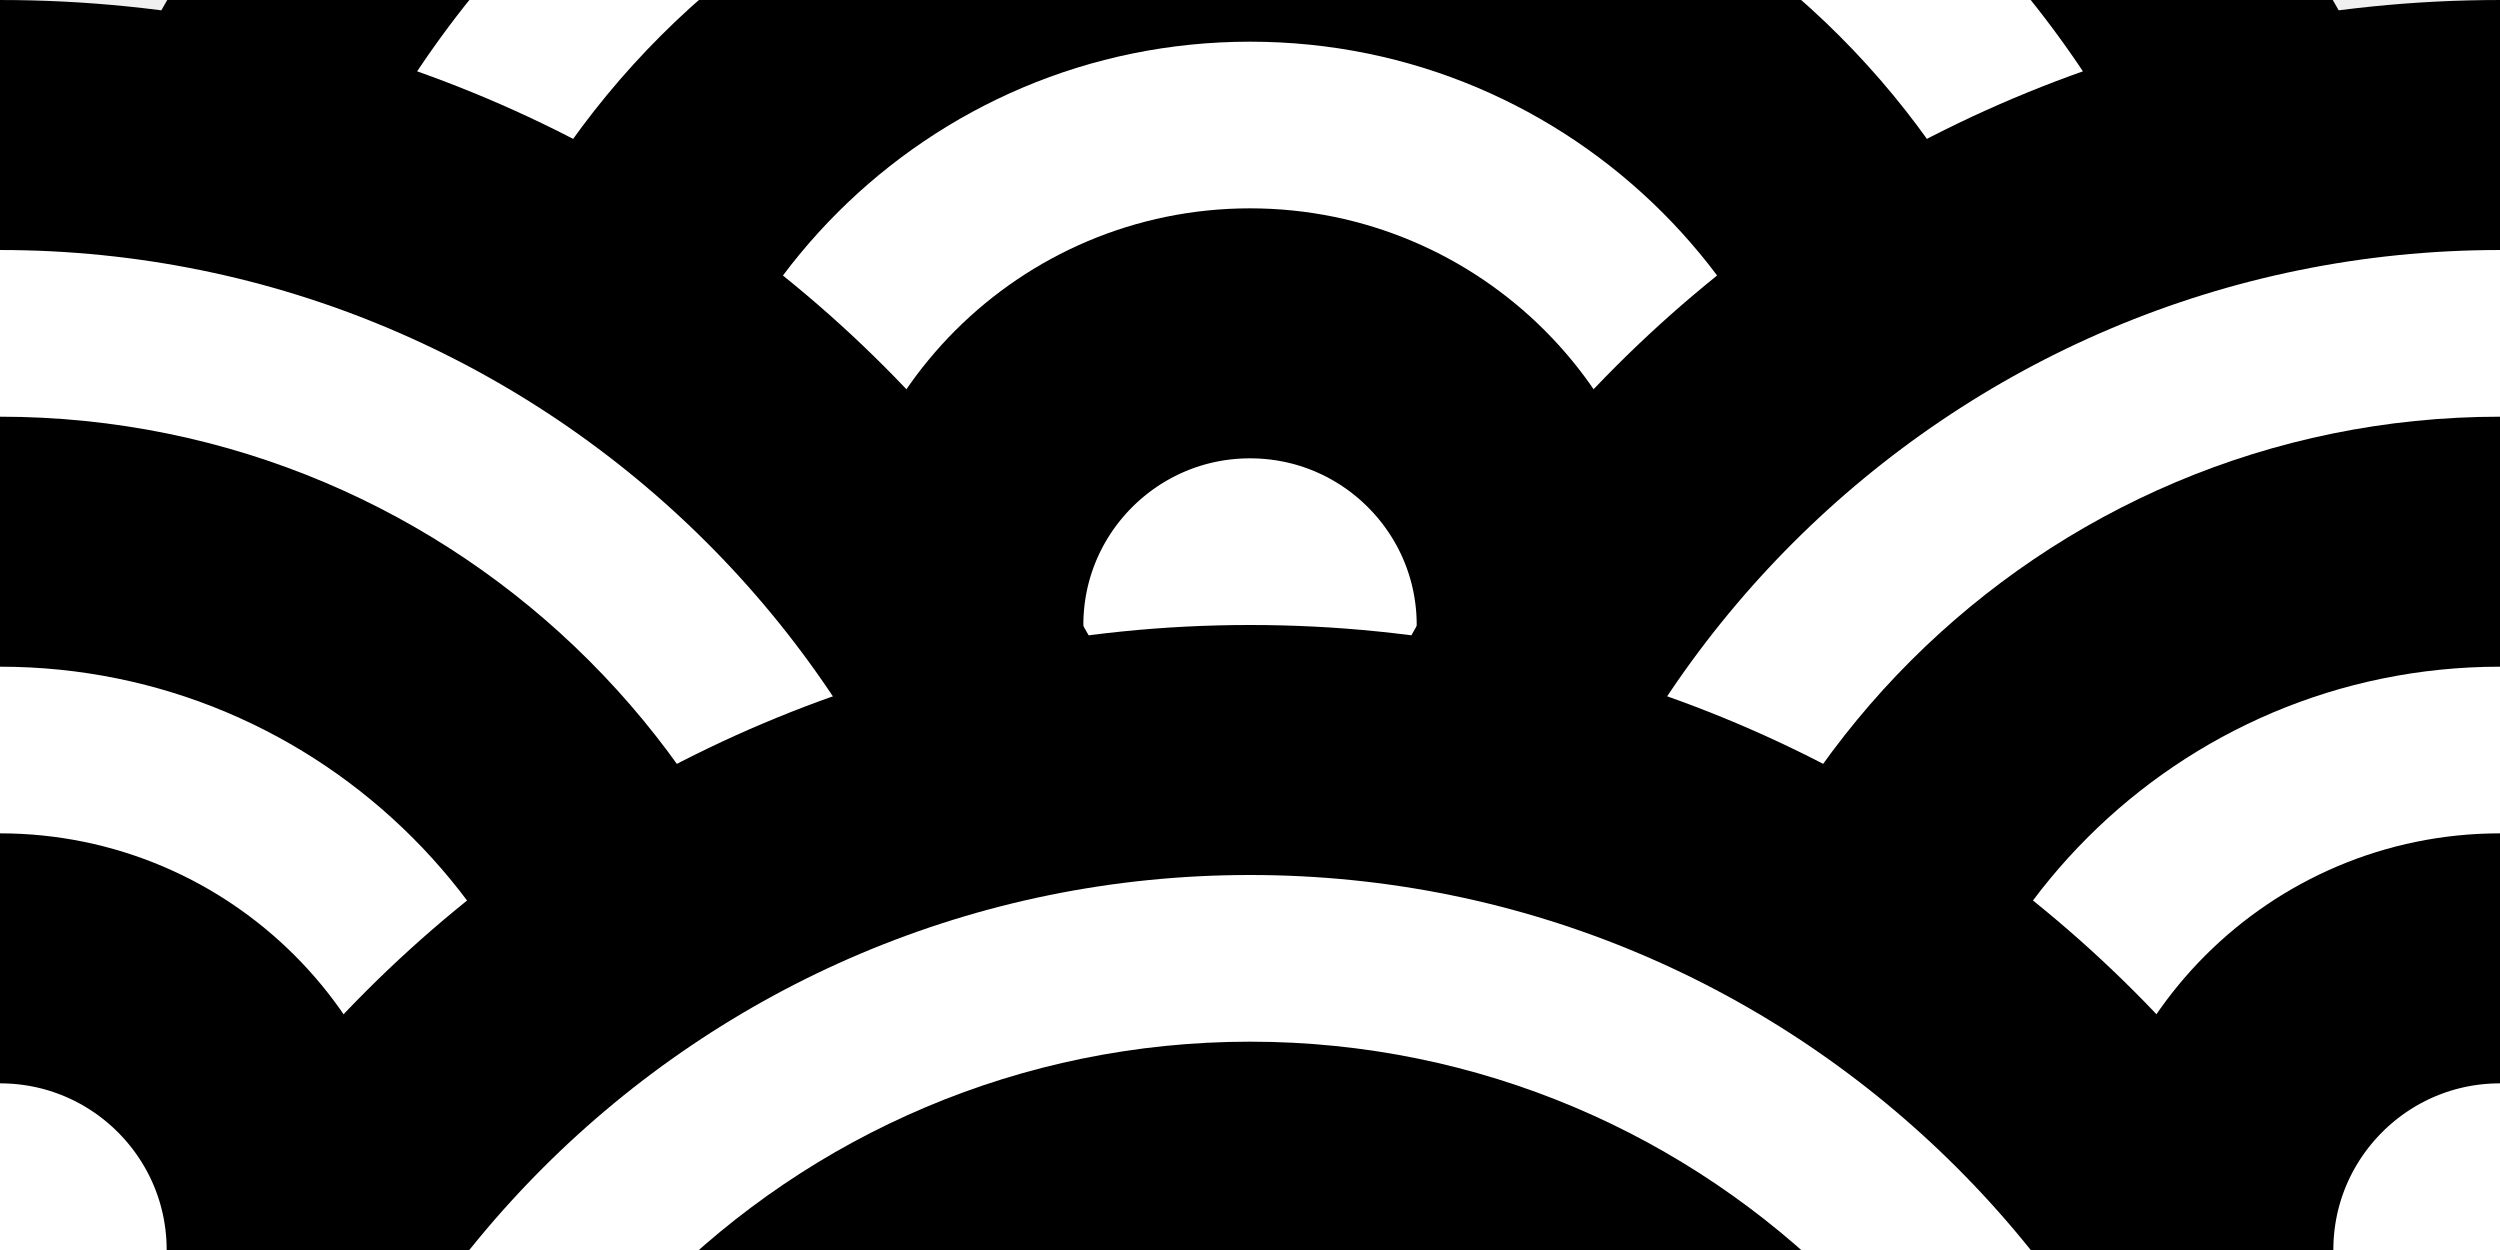
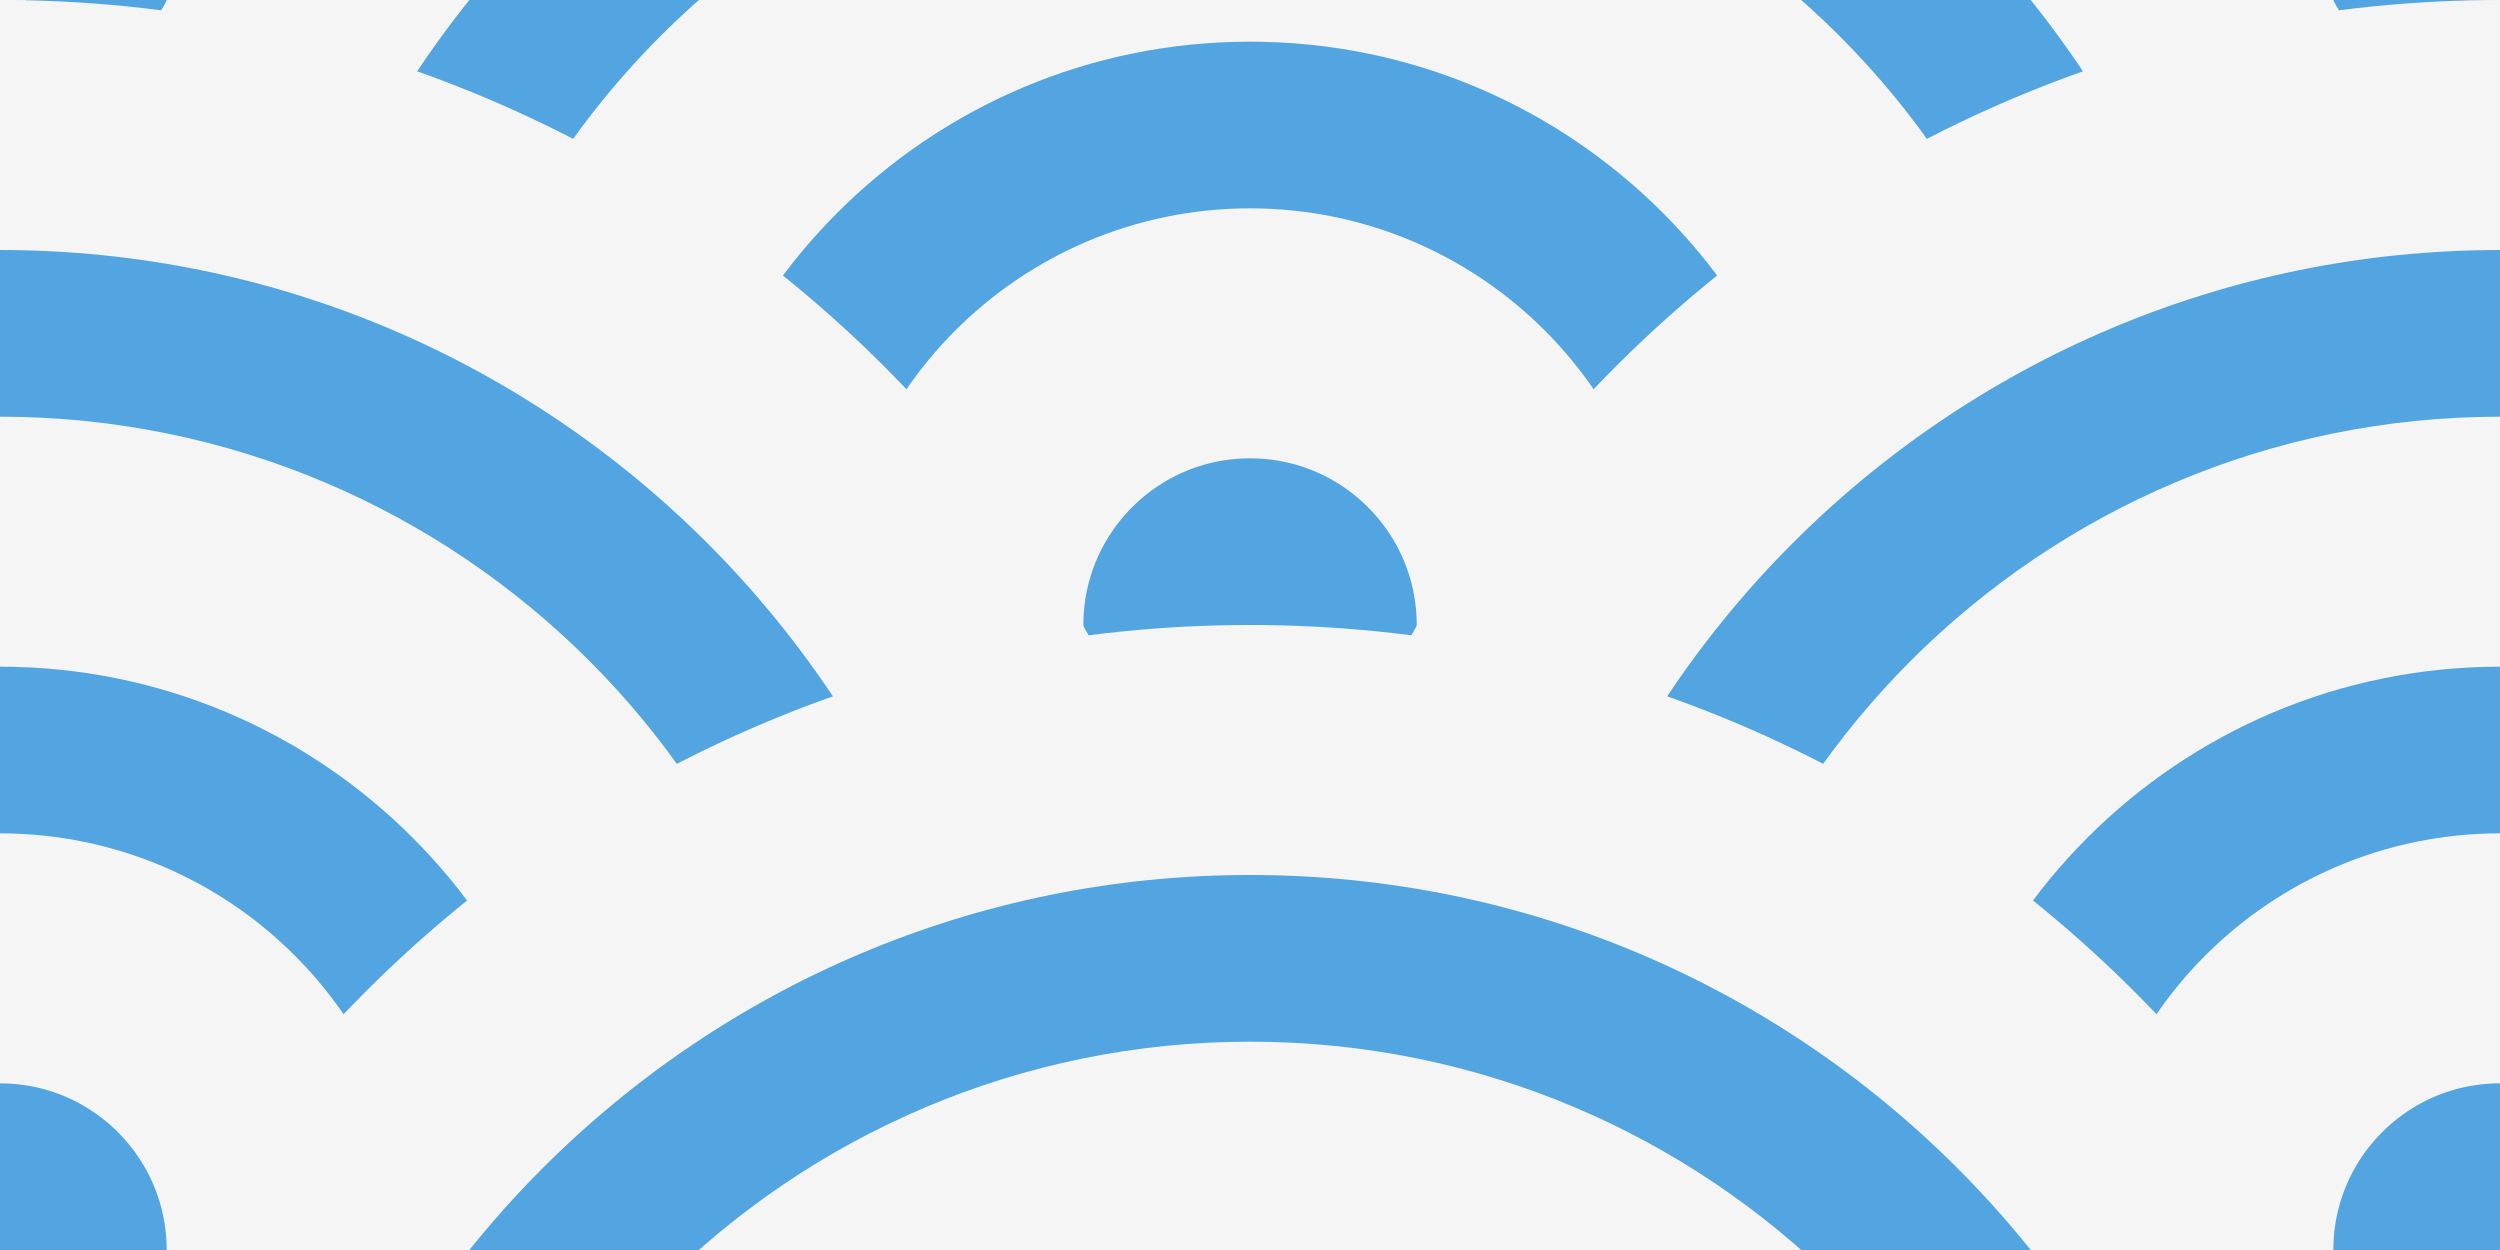
<svg xmlns="http://www.w3.org/2000/svg" width="26.458mm" height="13.229mm" viewBox="0 0 26.458 13.229" version="1.1" id="svg1025">
  <defs id="defs1019">
    <clipPath clipPathUnits="userSpaceOnUse" id="clipPath1662">
      <rect style="fill:#52a5e0;stroke-width:10;stroke-linecap:square" id="rect1664" width="100" height="50" x="319.334" y="341.924" />
    </clipPath>
+     <clipPath clipPathUnits="userSpaceOnUse" id="clipPath1609">
+       <rect style="fill:#000000;stroke-width:10;stroke-linecap:square" id="rect1611" width="100" height="50" x="603.665" y="421.436" />
+     </clipPath>
+     <clipPath clipPathUnits="userSpaceOnUse" id="clipPath2325-7">
+       <rect style="fill:#ffffff;fill-opacity:1;stroke:none;stroke-width:10;stroke-linecap:square;stroke-opacity:1" id="rect2327-85" width="101" height="51" x="319.334" y="341.924" />
+     </clipPath>
+     <clipPath clipPathUnits="userSpaceOnUse" id="clipPath2325-3-4">
+       <rect style="fill:#ffffff;fill-opacity:1;stroke:none;stroke-width:10;stroke-linecap:square;stroke-opacity:1" id="rect2327-8-4" width="101" height="51" x="319.334" y="341.924" />
+     </clipPath>
+     <clipPath clipPathUnits="userSpaceOnUse" id="clipPath2325-4-09">
+       <rect style="fill:#ffffff;fill-opacity:1;stroke:none;stroke-width:10;stroke-linecap:square;stroke-opacity:1" id="rect2327-1-3" width="101" height="51" x="319.334" y="341.924" />
+     </clipPath>
+     <clipPath clipPathUnits="userSpaceOnUse" id="clipPath2325-40-4">
+       <rect style="fill:#ffffff;fill-opacity:1;stroke:none;stroke-width:10;stroke-linecap:square;stroke-opacity:1" id="rect2327-0-06" width="101" height="51" x="319.334" y="341.924" />
+     </clipPath>
+     <clipPath clipPathUnits="userSpaceOnUse" id="clipPath2325-3-8-0">
+       <rect style="fill:#ffffff;fill-opacity:1;stroke:none;stroke-width:10;stroke-linecap:square;stroke-opacity:1" id="rect2327-8-9-1" width="101" height="51" x="319.334" y="341.924" />
+     </clipPath>
+     <clipPath clipPathUnits="userSpaceOnUse" id="clipPath2325-4-0-9">
+       <rect style="fill:#ffffff;fill-opacity:1;stroke:none;stroke-width:10;stroke-linecap:square;stroke-opacity:1" id="rect2327-1-0-5" width="101" height="51" x="319.334" y="341.924" />
+     </clipPath>
+     <clipPath clipPathUnits="userSpaceOnUse" id="clipPath2325-40-2-2">
+       <rect style="fill:#ffffff;fill-opacity:1;stroke:none;stroke-width:10;stroke-linecap:square;stroke-opacity:1" id="rect2327-0-0-0" width="101" height="51" x="319.334" y="341.924" />
+     </clipPath>
+     <clipPath clipPathUnits="userSpaceOnUse" id="clipPath2325-3-8-3-9">
+       <rect style="fill:#ffffff;fill-opacity:1;stroke:none;stroke-width:10;stroke-linecap:square;stroke-opacity:1" id="rect2327-8-9-3-1" width="101" height="51" x="319.334" y="341.924" />
+     </clipPath>
+     <clipPath clipPathUnits="userSpaceOnUse" id="clipPath2325-4-0-0-0">
+       <rect style="fill:#ffffff;fill-opacity:1;stroke:none;stroke-width:10;stroke-linecap:square;stroke-opacity:1" id="rect2327-1-0-8-1" width="101" height="51" x="319.334" y="341.924" />
+     </clipPath>
  </defs>
-   <g id="layer1" transform="translate(-55.5625,-29.67113)">
-     <g id="g1124-6-4-2" transform="matrix(0.2645833,0,0,0.2645833,-28.92803,-60.79613)" clip-path="url(#clipPath1662)">
-       <ellipse style="fill:#ffffff;fill-opacity:1;stroke:#000000;stroke-width:10;stroke-linecap:square;stroke-opacity:1" id="path941-7-2-0-4-7" cx="369.335" cy="366.924" rx="45" ry="45" />
-       <ellipse style="fill:none;stroke:#000000;stroke-width:10;stroke-linecap:square;stroke-opacity:1" id="path941-3-6-4-2-6-99" cx="369.335" cy="366.924" rx="28.333" ry="28.333" />
-       <ellipse style="fill:none;stroke:#000000;stroke-width:10;stroke-linecap:square;stroke-opacity:1" id="path941-8-4-5-7-2-1" cx="369.335" cy="366.924" rx="11.667" ry="11.667" />
-       <ellipse style="fill:#ffffff;fill-opacity:1;stroke:#000000;stroke-width:10;stroke-linecap:square;stroke-opacity:1" id="path941-7-1-0-5" cx="319.334" cy="391.924" rx="45" ry="45" />
-       <ellipse style="fill:none;stroke:#000000;stroke-width:10;stroke-linecap:square;stroke-opacity:1" id="path941-3-6-0-7-1" cx="319.334" cy="391.924" rx="28.333" ry="28.333" />
-       <ellipse style="fill:none;stroke:#000000;stroke-width:10;stroke-linecap:square;stroke-opacity:1" id="path941-8-4-9-2-4" cx="319.334" cy="391.924" rx="11.667" ry="11.667" />
-       <ellipse style="fill:#ffffff;fill-opacity:1;stroke:#000000;stroke-width:10;stroke-linecap:square;stroke-opacity:1" id="path941-7-9-6-3-8" cx="419.334" cy="391.924" rx="45" ry="45" />
-       <ellipse style="fill:none;stroke:#000000;stroke-width:10;stroke-linecap:square;stroke-opacity:1" id="path941-3-6-2-0-1-3" cx="419.334" cy="391.924" rx="28.333" ry="28.333" />
-       <ellipse style="fill:none;stroke:#000000;stroke-width:10;stroke-linecap:square;stroke-opacity:1" id="path941-8-4-2-6-9-3" cx="419.334" cy="391.924" rx="11.667" ry="11.667" />
-       <ellipse style="fill:#ffffff;fill-opacity:1;stroke:#000000;stroke-width:10;stroke-linecap:square;stroke-opacity:1" id="path941-7-5-4-4-7" cx="369.335" cy="416.923" rx="45" ry="45" />
-       <ellipse style="fill:none;stroke:#000000;stroke-width:10;stroke-linecap:square;stroke-opacity:1" id="path941-3-6-6-7-0-5" cx="369.335" cy="416.923" rx="28.333" ry="28.333" />
-       <ellipse style="fill:none;stroke:#000000;stroke-width:10;stroke-linecap:square;stroke-opacity:1" id="path941-8-4-3-6-1-7" cx="369.335" cy="416.923" rx="11.667" ry="11.667" />
+   <g id="layer1" transform="translate(-37.67416,-44.82338)">
+     <g id="g3056-8" transform="matrix(0.2645833,0,0,0.2645833,-122.0454,-66.68156)" clip-path="url(#clipPath1609)" style="fill:#52a5e0;fill-opacity:1;stroke:#f5f5f5;stroke-opacity:1">
+       <g id="g2784-2" style="fill:#52a5e0;fill-opacity:1;stroke:#f5f5f5;stroke-opacity:1">
+         <g id="g1124-6-4-4-44" transform="translate(184.3303,29.51209)" clip-path="url(#clipPath2325-7)" style="fill:#52a5e0;fill-opacity:1;stroke:#f5f5f5;stroke-opacity:1">
+           <ellipse style="fill:#52a5e0;fill-opacity:1;stroke:#f5f5f5;stroke-width:10;stroke-linecap:square;stroke-opacity:1" id="path941-7-2-0-4-9-24" cx="369.335" cy="366.924" rx="45" ry="45" />
+           <ellipse style="fill:#52a5e0;fill-opacity:1;stroke:#f5f5f5;stroke-width:10;stroke-linecap:square;stroke-opacity:1" id="path941-3-6-4-2-6-9-84" cx="369.335" cy="366.924" rx="28.333" ry="28.333" />
+           <ellipse style="fill:#52a5e0;fill-opacity:1;stroke:#f5f5f5;stroke-width:10;stroke-linecap:square;stroke-opacity:1" id="path941-8-4-5-7-2-8-7" cx="369.335" cy="366.924" rx="11.667" ry="11.667" />
+           <ellipse style="fill:#52a5e0;fill-opacity:1;stroke:#f5f5f5;stroke-width:10;stroke-linecap:square;stroke-opacity:1" id="path941-7-1-0-6-7" cx="319.334" cy="391.924" rx="45" ry="45" />
+           <ellipse style="fill:#52a5e0;fill-opacity:1;stroke:#f5f5f5;stroke-width:10;stroke-linecap:square;stroke-opacity:1" id="path941-3-6-0-7-3-39" cx="319.334" cy="391.924" rx="28.333" ry="28.333" />
+           <ellipse style="fill:#52a5e0;fill-opacity:1;stroke:#f5f5f5;stroke-width:10;stroke-linecap:square;stroke-opacity:1" id="path941-8-4-9-2-2-12" cx="319.334" cy="391.924" rx="11.667" ry="11.667" />
+           <ellipse style="fill:#52a5e0;fill-opacity:1;stroke:#f5f5f5;stroke-width:10;stroke-linecap:square;stroke-opacity:1" id="path941-7-9-6-3-0-59" cx="419.334" cy="391.924" rx="45" ry="45" />
+           <ellipse style="fill:#52a5e0;fill-opacity:1;stroke:#f5f5f5;stroke-width:10;stroke-linecap:square;stroke-opacity:1" id="path941-3-6-2-0-1-2-83" cx="419.334" cy="391.924" rx="28.333" ry="28.333" />
+           <ellipse style="fill:#52a5e0;fill-opacity:1;stroke:#f5f5f5;stroke-width:10;stroke-linecap:square;stroke-opacity:1" id="path941-8-4-2-6-9-4-1" cx="419.334" cy="391.924" rx="11.667" ry="11.667" />
+           <ellipse style="fill:#52a5e0;fill-opacity:1;stroke:#f5f5f5;stroke-width:10;stroke-linecap:square;stroke-opacity:1" id="path941-7-5-4-4-8-2" cx="369.335" cy="416.923" rx="45" ry="45" />
+           <ellipse style="fill:#52a5e0;fill-opacity:1;stroke:#f5f5f5;stroke-width:10;stroke-linecap:square;stroke-opacity:1" id="path941-3-6-6-7-0-0-2" cx="369.335" cy="416.923" rx="28.333" ry="28.333" />
+           <ellipse style="fill:#52a5e0;fill-opacity:1;stroke:#f5f5f5;stroke-width:10;stroke-linecap:square;stroke-opacity:1" id="path941-8-4-3-6-1-4-8" cx="369.335" cy="416.923" rx="11.667" ry="11.667" />
+         </g>
+         <g id="g1124-6-4-4-4-2" transform="translate(284.3307,29.51209)" clip-path="url(#clipPath2325-3-4)" style="fill:#52a5e0;fill-opacity:1;stroke:#f5f5f5;stroke-opacity:1">
+           <ellipse style="fill:#52a5e0;fill-opacity:1;stroke:#f5f5f5;stroke-width:10;stroke-linecap:square;stroke-opacity:1" id="path941-7-2-0-4-9-4-8" cx="369.335" cy="366.924" rx="45" ry="45" />
+           <ellipse style="fill:#52a5e0;fill-opacity:1;stroke:#f5f5f5;stroke-width:10;stroke-linecap:square;stroke-opacity:1" id="path941-3-6-4-2-6-9-5-6" cx="369.335" cy="366.924" rx="28.333" ry="28.333" />
+           <ellipse style="fill:#52a5e0;fill-opacity:1;stroke:#f5f5f5;stroke-width:10;stroke-linecap:square;stroke-opacity:1" id="path941-8-4-5-7-2-8-8-2" cx="369.335" cy="366.924" rx="11.667" ry="11.667" />
+           <ellipse style="fill:#52a5e0;fill-opacity:1;stroke:#f5f5f5;stroke-width:10;stroke-linecap:square;stroke-opacity:1" id="path941-7-1-0-6-9-1" cx="319.334" cy="391.924" rx="45" ry="45" />
+           <ellipse style="fill:#52a5e0;fill-opacity:1;stroke:#f5f5f5;stroke-width:10;stroke-linecap:square;stroke-opacity:1" id="path941-3-6-0-7-3-8-0" cx="319.334" cy="391.924" rx="28.333" ry="28.333" />
+           <ellipse style="fill:#52a5e0;fill-opacity:1;stroke:#f5f5f5;stroke-width:10;stroke-linecap:square;stroke-opacity:1" id="path941-8-4-9-2-2-6-8" cx="319.334" cy="391.924" rx="11.667" ry="11.667" />
+           <ellipse style="fill:#52a5e0;fill-opacity:1;stroke:#f5f5f5;stroke-width:10;stroke-linecap:square;stroke-opacity:1" id="path941-7-9-6-3-0-5-46" cx="419.334" cy="391.924" rx="45" ry="45" />
+           <ellipse style="fill:#52a5e0;fill-opacity:1;stroke:#f5f5f5;stroke-width:10;stroke-linecap:square;stroke-opacity:1" id="path941-3-6-2-0-1-2-3-6" cx="419.334" cy="391.924" rx="28.333" ry="28.333" />
+           <ellipse style="fill:#52a5e0;fill-opacity:1;stroke:#f5f5f5;stroke-width:10;stroke-linecap:square;stroke-opacity:1" id="path941-8-4-2-6-9-4-6-4" cx="419.334" cy="391.924" rx="11.667" ry="11.667" />
+           <ellipse style="fill:#52a5e0;fill-opacity:1;stroke:#f5f5f5;stroke-width:10;stroke-linecap:square;stroke-opacity:1" id="path941-7-5-4-4-8-4-39" cx="369.335" cy="416.923" rx="45" ry="45" />
+           <ellipse style="fill:#52a5e0;fill-opacity:1;stroke:#f5f5f5;stroke-width:10;stroke-linecap:square;stroke-opacity:1" id="path941-3-6-6-7-0-0-6-1" cx="369.335" cy="416.923" rx="28.333" ry="28.333" />
+           <ellipse style="fill:#52a5e0;fill-opacity:1;stroke:#f5f5f5;stroke-width:10;stroke-linecap:square;stroke-opacity:1" id="path941-8-4-3-6-1-4-5-1" cx="369.335" cy="416.923" rx="11.667" ry="11.667" />
+         </g>
+         <g id="g1124-6-4-4-0-3" transform="translate(384.3307,29.51209)" clip-path="url(#clipPath2325-4-09)" style="fill:#52a5e0;fill-opacity:1;stroke:#f5f5f5;stroke-opacity:1">
+           <ellipse style="fill:#52a5e0;fill-opacity:1;stroke:#f5f5f5;stroke-width:10;stroke-linecap:square;stroke-opacity:1" id="path941-7-2-0-4-9-9-3" cx="369.335" cy="366.924" rx="45" ry="45" />
+           <ellipse style="fill:#52a5e0;fill-opacity:1;stroke:#f5f5f5;stroke-width:10;stroke-linecap:square;stroke-opacity:1" id="path941-3-6-4-2-6-9-55-6" cx="369.335" cy="366.924" rx="28.333" ry="28.333" />
+           <ellipse style="fill:#52a5e0;fill-opacity:1;stroke:#f5f5f5;stroke-width:10;stroke-linecap:square;stroke-opacity:1" id="path941-8-4-5-7-2-8-9-84" cx="369.335" cy="366.924" rx="11.667" ry="11.667" />
+           <ellipse style="fill:#52a5e0;fill-opacity:1;stroke:#f5f5f5;stroke-width:10;stroke-linecap:square;stroke-opacity:1" id="path941-7-1-0-6-1-7" cx="319.334" cy="391.924" rx="45" ry="45" />
+           <ellipse style="fill:#52a5e0;fill-opacity:1;stroke:#f5f5f5;stroke-width:10;stroke-linecap:square;stroke-opacity:1" id="path941-3-6-0-7-3-2-5" cx="319.334" cy="391.924" rx="28.333" ry="28.333" />
+           <ellipse style="fill:#52a5e0;fill-opacity:1;stroke:#f5f5f5;stroke-width:10;stroke-linecap:square;stroke-opacity:1" id="path941-8-4-9-2-2-7-9" cx="319.334" cy="391.924" rx="11.667" ry="11.667" />
+           <ellipse style="fill:#52a5e0;fill-opacity:1;stroke:#f5f5f5;stroke-width:10;stroke-linecap:square;stroke-opacity:1" id="path941-7-9-6-3-0-6-3" cx="419.334" cy="391.924" rx="45" ry="45" />
+           <ellipse style="fill:#52a5e0;fill-opacity:1;stroke:#f5f5f5;stroke-width:10;stroke-linecap:square;stroke-opacity:1" id="path941-3-6-2-0-1-2-6-2" cx="419.334" cy="391.924" rx="28.333" ry="28.333" />
+           <ellipse style="fill:#52a5e0;fill-opacity:1;stroke:#f5f5f5;stroke-width:10;stroke-linecap:square;stroke-opacity:1" id="path941-8-4-2-6-9-4-8-6" cx="419.334" cy="391.924" rx="11.667" ry="11.667" />
+           <ellipse style="fill:#52a5e0;fill-opacity:1;stroke:#f5f5f5;stroke-width:10;stroke-linecap:square;stroke-opacity:1" id="path941-7-5-4-4-8-9-3" cx="369.335" cy="416.923" rx="45" ry="45" />
+           <ellipse style="fill:#52a5e0;fill-opacity:1;stroke:#f5f5f5;stroke-width:10;stroke-linecap:square;stroke-opacity:1" id="path941-3-6-6-7-0-0-5-3" cx="369.335" cy="416.923" rx="28.333" ry="28.333" />
+           <ellipse style="fill:#52a5e0;fill-opacity:1;stroke:#f5f5f5;stroke-width:10;stroke-linecap:square;stroke-opacity:1" id="path941-8-4-3-6-1-4-0-7" cx="369.335" cy="416.923" rx="11.667" ry="11.667" />
+         </g>
+       </g>
+       <g id="g2606-1" transform="translate(60.19511,-22.5829)" style="fill:#52a5e0;fill-opacity:1;stroke:#f5f5f5;stroke-opacity:1">
+         <g id="g1124-6-4-4-00-20" transform="translate(124.1352,102.0953)" clip-path="url(#clipPath2325-40-4)" style="fill:#52a5e0;fill-opacity:1;stroke:#f5f5f5;stroke-opacity:1">
+           <ellipse style="fill:#52a5e0;fill-opacity:1;stroke:#f5f5f5;stroke-width:10;stroke-linecap:square;stroke-opacity:1" id="path941-7-2-0-4-9-2-6" cx="369.335" cy="366.924" rx="45" ry="45" />
+           <ellipse style="fill:#52a5e0;fill-opacity:1;stroke:#f5f5f5;stroke-width:10;stroke-linecap:square;stroke-opacity:1" id="path941-3-6-4-2-6-9-9-6" cx="369.335" cy="366.924" rx="28.333" ry="28.333" />
+           <ellipse style="fill:#52a5e0;fill-opacity:1;stroke:#f5f5f5;stroke-width:10;stroke-linecap:square;stroke-opacity:1" id="path941-8-4-5-7-2-8-89-4" cx="369.335" cy="366.924" rx="11.667" ry="11.667" />
+           <ellipse style="fill:#52a5e0;fill-opacity:1;stroke:#f5f5f5;stroke-width:10;stroke-linecap:square;stroke-opacity:1" id="path941-7-1-0-6-4-4" cx="319.334" cy="391.924" rx="45" ry="45" />
+           <ellipse style="fill:#52a5e0;fill-opacity:1;stroke:#f5f5f5;stroke-width:10;stroke-linecap:square;stroke-opacity:1" id="path941-3-6-0-7-3-3-5" cx="319.334" cy="391.924" rx="28.333" ry="28.333" />
+           <ellipse style="fill:#52a5e0;fill-opacity:1;stroke:#f5f5f5;stroke-width:10;stroke-linecap:square;stroke-opacity:1" id="path941-8-4-9-2-2-1-5" cx="319.334" cy="391.924" rx="11.667" ry="11.667" />
+           <ellipse style="fill:#52a5e0;fill-opacity:1;stroke:#f5f5f5;stroke-width:10;stroke-linecap:square;stroke-opacity:1" id="path941-7-9-6-3-0-4-8" cx="419.334" cy="391.924" rx="45" ry="45" />
+           <ellipse style="fill:#52a5e0;fill-opacity:1;stroke:#f5f5f5;stroke-width:10;stroke-linecap:square;stroke-opacity:1" id="path941-3-6-2-0-1-2-8-1" cx="419.334" cy="391.924" rx="28.333" ry="28.333" />
+           <ellipse style="fill:#52a5e0;fill-opacity:1;stroke:#f5f5f5;stroke-width:10;stroke-linecap:square;stroke-opacity:1" id="path941-8-4-2-6-9-4-86-3" cx="419.334" cy="391.924" rx="11.667" ry="11.667" />
+           <ellipse style="fill:#52a5e0;fill-opacity:1;stroke:#f5f5f5;stroke-width:10;stroke-linecap:square;stroke-opacity:1" id="path941-7-5-4-4-8-8-6" cx="369.335" cy="416.923" rx="45" ry="45" />
+           <ellipse style="fill:#52a5e0;fill-opacity:1;stroke:#f5f5f5;stroke-width:10;stroke-linecap:square;stroke-opacity:1" id="path941-3-6-6-7-0-0-4-3" cx="369.335" cy="416.923" rx="28.333" ry="28.333" />
+           <ellipse style="fill:#52a5e0;fill-opacity:1;stroke:#f5f5f5;stroke-width:10;stroke-linecap:square;stroke-opacity:1" id="path941-8-4-3-6-1-4-59-4" cx="369.335" cy="416.923" rx="11.667" ry="11.667" />
+         </g>
+         <g id="g1124-6-4-4-4-6-94" transform="translate(224.1356,102.0953)" clip-path="url(#clipPath2325-3-8-0)" style="fill:#52a5e0;fill-opacity:1;stroke:#f5f5f5;stroke-opacity:1">
+           <ellipse style="fill:#52a5e0;fill-opacity:1;stroke:#f5f5f5;stroke-width:10;stroke-linecap:square;stroke-opacity:1" id="path941-7-2-0-4-9-4-5-3" cx="369.335" cy="366.924" rx="45" ry="45" />
+           <ellipse style="fill:#52a5e0;fill-opacity:1;stroke:#f5f5f5;stroke-width:10;stroke-linecap:square;stroke-opacity:1" id="path941-3-6-4-2-6-9-5-9-0" cx="369.335" cy="366.924" rx="28.333" ry="28.333" />
+           <ellipse style="fill:#52a5e0;fill-opacity:1;stroke:#f5f5f5;stroke-width:10;stroke-linecap:square;stroke-opacity:1" id="path941-8-4-5-7-2-8-8-9-6" cx="369.335" cy="366.924" rx="11.667" ry="11.667" />
+           <ellipse style="fill:#52a5e0;fill-opacity:1;stroke:#f5f5f5;stroke-width:10;stroke-linecap:square;stroke-opacity:1" id="path941-7-1-0-6-9-8-3" cx="319.334" cy="391.924" rx="45" ry="45" />
+           <ellipse style="fill:#52a5e0;fill-opacity:1;stroke:#f5f5f5;stroke-width:10;stroke-linecap:square;stroke-opacity:1" id="path941-3-6-0-7-3-8-2-9" cx="319.334" cy="391.924" rx="28.333" ry="28.333" />
+           <ellipse style="fill:#52a5e0;fill-opacity:1;stroke:#f5f5f5;stroke-width:10;stroke-linecap:square;stroke-opacity:1" id="path941-8-4-9-2-2-6-4-4" cx="319.334" cy="391.924" rx="11.667" ry="11.667" />
+           <ellipse style="fill:#52a5e0;fill-opacity:1;stroke:#f5f5f5;stroke-width:10;stroke-linecap:square;stroke-opacity:1" id="path941-7-9-6-3-0-5-4-1" cx="419.334" cy="391.924" rx="45" ry="45" />
+           <ellipse style="fill:#52a5e0;fill-opacity:1;stroke:#f5f5f5;stroke-width:10;stroke-linecap:square;stroke-opacity:1" id="path941-3-6-2-0-1-2-3-8-1" cx="419.334" cy="391.924" rx="28.333" ry="28.333" />
+           <ellipse style="fill:#52a5e0;fill-opacity:1;stroke:#f5f5f5;stroke-width:10;stroke-linecap:square;stroke-opacity:1" id="path941-8-4-2-6-9-4-6-1-1" cx="419.334" cy="391.924" rx="11.667" ry="11.667" />
+           <ellipse style="fill:#52a5e0;fill-opacity:1;stroke:#f5f5f5;stroke-width:10;stroke-linecap:square;stroke-opacity:1" id="path941-7-5-4-4-8-4-3-8" cx="369.335" cy="416.923" rx="45" ry="45" />
+           <ellipse style="fill:#52a5e0;fill-opacity:1;stroke:#f5f5f5;stroke-width:10;stroke-linecap:square;stroke-opacity:1" id="path941-3-6-6-7-0-0-6-8-2" cx="369.335" cy="416.923" rx="28.333" ry="28.333" />
+           <ellipse style="fill:#52a5e0;fill-opacity:1;stroke:#f5f5f5;stroke-width:10;stroke-linecap:square;stroke-opacity:1" id="path941-8-4-3-6-1-4-5-0-6" cx="369.335" cy="416.923" rx="11.667" ry="11.667" />
+         </g>
+         <g id="g1124-6-4-4-0-1-8" transform="translate(324.1356,102.0953)" clip-path="url(#clipPath2325-4-0-9)" style="fill:#52a5e0;fill-opacity:1;stroke:#f5f5f5;stroke-opacity:1">
+           <ellipse style="fill:#52a5e0;fill-opacity:1;stroke:#f5f5f5;stroke-width:10;stroke-linecap:square;stroke-opacity:1" id="path941-7-2-0-4-9-9-0-0" cx="369.335" cy="366.924" rx="45" ry="45" />
+           <ellipse style="fill:#52a5e0;fill-opacity:1;stroke:#f5f5f5;stroke-width:10;stroke-linecap:square;stroke-opacity:1" id="path941-3-6-4-2-6-9-55-3-2" cx="369.335" cy="366.924" rx="28.333" ry="28.333" />
+           <ellipse style="fill:#52a5e0;fill-opacity:1;stroke:#f5f5f5;stroke-width:10;stroke-linecap:square;stroke-opacity:1" id="path941-8-4-5-7-2-8-9-8-7" cx="369.335" cy="366.924" rx="11.667" ry="11.667" />
+           <ellipse style="fill:#52a5e0;fill-opacity:1;stroke:#f5f5f5;stroke-width:10;stroke-linecap:square;stroke-opacity:1" id="path941-7-1-0-6-1-5-0" cx="319.334" cy="391.924" rx="45" ry="45" />
+           <ellipse style="fill:#52a5e0;fill-opacity:1;stroke:#f5f5f5;stroke-width:10;stroke-linecap:square;stroke-opacity:1" id="path941-3-6-0-7-3-2-3-7" cx="319.334" cy="391.924" rx="28.333" ry="28.333" />
+           <ellipse style="fill:#52a5e0;fill-opacity:1;stroke:#f5f5f5;stroke-width:10;stroke-linecap:square;stroke-opacity:1" id="path941-8-4-9-2-2-7-4-0" cx="319.334" cy="391.924" rx="11.667" ry="11.667" />
+           <ellipse style="fill:#52a5e0;fill-opacity:1;stroke:#f5f5f5;stroke-width:10;stroke-linecap:square;stroke-opacity:1" id="path941-7-9-6-3-0-6-9-0" cx="419.334" cy="391.924" rx="45" ry="45" />
+           <ellipse style="fill:#52a5e0;fill-opacity:1;stroke:#f5f5f5;stroke-width:10;stroke-linecap:square;stroke-opacity:1" id="path941-3-6-2-0-1-2-6-3-8" cx="419.334" cy="391.924" rx="28.333" ry="28.333" />
+           <ellipse style="fill:#52a5e0;fill-opacity:1;stroke:#f5f5f5;stroke-width:10;stroke-linecap:square;stroke-opacity:1" id="path941-8-4-2-6-9-4-8-0-6" cx="419.334" cy="391.924" rx="11.667" ry="11.667" />
+           <ellipse style="fill:#52a5e0;fill-opacity:1;stroke:#f5f5f5;stroke-width:10;stroke-linecap:square;stroke-opacity:1" id="path941-7-5-4-4-8-9-8-6" cx="369.335" cy="416.923" rx="45" ry="45" />
+           <ellipse style="fill:#52a5e0;fill-opacity:1;stroke:#f5f5f5;stroke-width:10;stroke-linecap:square;stroke-opacity:1" id="path941-3-6-6-7-0-0-5-9-3" cx="369.335" cy="416.923" rx="28.333" ry="28.333" />
+           <ellipse style="fill:#52a5e0;fill-opacity:1;stroke:#f5f5f5;stroke-width:10;stroke-linecap:square;stroke-opacity:1" id="path941-8-4-3-6-1-4-0-6-9" cx="369.335" cy="416.923" rx="11.667" ry="11.667" />
+         </g>
+       </g>
+       <g id="g2606-4-8" transform="translate(60.19511,27.4171)" style="fill:#52a5e0;fill-opacity:1;stroke:#f5f5f5;stroke-opacity:1">
+         <g id="g1124-6-4-4-00-2-6" transform="translate(124.1352,102.0953)" clip-path="url(#clipPath2325-40-2-2)" style="fill:#52a5e0;fill-opacity:1;stroke:#f5f5f5;stroke-opacity:1">
+           <ellipse style="fill:#52a5e0;fill-opacity:1;stroke:#f5f5f5;stroke-width:10;stroke-linecap:square;stroke-opacity:1" id="path941-7-2-0-4-9-2-9-8" cx="369.335" cy="366.924" rx="45" ry="45" />
+           <ellipse style="fill:#52a5e0;fill-opacity:1;stroke:#f5f5f5;stroke-width:10;stroke-linecap:square;stroke-opacity:1" id="path941-3-6-4-2-6-9-9-1-5" cx="369.335" cy="366.924" rx="28.333" ry="28.333" />
+           <ellipse style="fill:#52a5e0;fill-opacity:1;stroke:#f5f5f5;stroke-width:10;stroke-linecap:square;stroke-opacity:1" id="path941-8-4-5-7-2-8-89-9-0" cx="369.335" cy="366.924" rx="11.667" ry="11.667" />
+           <ellipse style="fill:#52a5e0;fill-opacity:1;stroke:#f5f5f5;stroke-width:10;stroke-linecap:square;stroke-opacity:1" id="path941-7-1-0-6-4-3-7" cx="319.334" cy="391.924" rx="45" ry="45" />
+           <ellipse style="fill:#52a5e0;fill-opacity:1;stroke:#f5f5f5;stroke-width:10;stroke-linecap:square;stroke-opacity:1" id="path941-3-6-0-7-3-3-9-0" cx="319.334" cy="391.924" rx="28.333" ry="28.333" />
+           <ellipse style="fill:#52a5e0;fill-opacity:1;stroke:#f5f5f5;stroke-width:10;stroke-linecap:square;stroke-opacity:1" id="path941-8-4-9-2-2-1-3-2" cx="319.334" cy="391.924" rx="11.667" ry="11.667" />
+           <ellipse style="fill:#52a5e0;fill-opacity:1;stroke:#f5f5f5;stroke-width:10;stroke-linecap:square;stroke-opacity:1" id="path941-7-9-6-3-0-4-1-6" cx="419.334" cy="391.924" rx="45" ry="45" />
+           <ellipse style="fill:#52a5e0;fill-opacity:1;stroke:#f5f5f5;stroke-width:10;stroke-linecap:square;stroke-opacity:1" id="path941-3-6-2-0-1-2-8-8-7" cx="419.334" cy="391.924" rx="28.333" ry="28.333" />
+           <ellipse style="fill:#52a5e0;fill-opacity:1;stroke:#f5f5f5;stroke-width:10;stroke-linecap:square;stroke-opacity:1" id="path941-8-4-2-6-9-4-86-6-6" cx="419.334" cy="391.924" rx="11.667" ry="11.667" />
+           <ellipse style="fill:#52a5e0;fill-opacity:1;stroke:#f5f5f5;stroke-width:10;stroke-linecap:square;stroke-opacity:1" id="path941-7-5-4-4-8-8-0-0" cx="369.335" cy="416.923" rx="45" ry="45" />
+           <ellipse style="fill:#52a5e0;fill-opacity:1;stroke:#f5f5f5;stroke-width:10;stroke-linecap:square;stroke-opacity:1" id="path941-3-6-6-7-0-0-4-8-2" cx="369.335" cy="416.923" rx="28.333" ry="28.333" />
+           <ellipse style="fill:#52a5e0;fill-opacity:1;stroke:#f5f5f5;stroke-width:10;stroke-linecap:square;stroke-opacity:1" id="path941-8-4-3-6-1-4-59-7-9" cx="369.335" cy="416.923" rx="11.667" ry="11.667" />
+         </g>
+         <g id="g1124-6-4-4-4-6-9-2" transform="translate(224.1356,102.0953)" clip-path="url(#clipPath2325-3-8-3-9)" style="fill:#52a5e0;fill-opacity:1;stroke:#f5f5f5;stroke-opacity:1">
+           <ellipse style="fill:#52a5e0;fill-opacity:1;stroke:#f5f5f5;stroke-width:10;stroke-linecap:square;stroke-opacity:1" id="path941-7-2-0-4-9-4-5-2-4" cx="369.335" cy="366.924" rx="45" ry="45" />
+           <ellipse style="fill:#52a5e0;fill-opacity:1;stroke:#f5f5f5;stroke-width:10;stroke-linecap:square;stroke-opacity:1" id="path941-3-6-4-2-6-9-5-9-1-7" cx="369.335" cy="366.924" rx="28.333" ry="28.333" />
+           <ellipse style="fill:#52a5e0;fill-opacity:1;stroke:#f5f5f5;stroke-width:10;stroke-linecap:square;stroke-opacity:1" id="path941-8-4-5-7-2-8-8-9-8-9" cx="369.335" cy="366.924" rx="11.667" ry="11.667" />
+           <ellipse style="fill:#52a5e0;fill-opacity:1;stroke:#f5f5f5;stroke-width:10;stroke-linecap:square;stroke-opacity:1" id="path941-7-1-0-6-9-8-8-2" cx="319.334" cy="391.924" rx="45" ry="45" />
+           <ellipse style="fill:#52a5e0;fill-opacity:1;stroke:#f5f5f5;stroke-width:10;stroke-linecap:square;stroke-opacity:1" id="path941-3-6-0-7-3-8-2-5-4" cx="319.334" cy="391.924" rx="28.333" ry="28.333" />
+           <ellipse style="fill:#52a5e0;fill-opacity:1;stroke:#f5f5f5;stroke-width:10;stroke-linecap:square;stroke-opacity:1" id="path941-8-4-9-2-2-6-4-8-7" cx="319.334" cy="391.924" rx="11.667" ry="11.667" />
+           <ellipse style="fill:#52a5e0;fill-opacity:1;stroke:#f5f5f5;stroke-width:10;stroke-linecap:square;stroke-opacity:1" id="path941-7-9-6-3-0-5-4-5-4" cx="419.334" cy="391.924" rx="45" ry="45" />
+           <ellipse style="fill:#52a5e0;fill-opacity:1;stroke:#f5f5f5;stroke-width:10;stroke-linecap:square;stroke-opacity:1" id="path941-3-6-2-0-1-2-3-8-7-9" cx="419.334" cy="391.924" rx="28.333" ry="28.333" />
+           <ellipse style="fill:#52a5e0;fill-opacity:1;stroke:#f5f5f5;stroke-width:10;stroke-linecap:square;stroke-opacity:1" id="path941-8-4-2-6-9-4-6-1-9-5" cx="419.334" cy="391.924" rx="11.667" ry="11.667" />
+           <ellipse style="fill:#52a5e0;fill-opacity:1;stroke:#f5f5f5;stroke-width:10;stroke-linecap:square;stroke-opacity:1" id="path941-7-5-4-4-8-4-3-6-0" cx="369.335" cy="416.923" rx="45" ry="45" />
+           <ellipse style="fill:#52a5e0;fill-opacity:1;stroke:#f5f5f5;stroke-width:10;stroke-linecap:square;stroke-opacity:1" id="path941-3-6-6-7-0-0-6-8-0-7" cx="369.335" cy="416.923" rx="28.333" ry="28.333" />
+           <ellipse style="fill:#52a5e0;fill-opacity:1;stroke:#f5f5f5;stroke-width:10;stroke-linecap:square;stroke-opacity:1" id="path941-8-4-3-6-1-4-5-0-7-2" cx="369.335" cy="416.923" rx="11.667" ry="11.667" />
+         </g>
+         <g id="g1124-6-4-4-0-1-7-1" transform="translate(324.1356,102.0953)" clip-path="url(#clipPath2325-4-0-0-0)" style="fill:#52a5e0;fill-opacity:1;stroke:#f5f5f5;stroke-opacity:1">
+           <ellipse style="fill:#52a5e0;fill-opacity:1;stroke:#f5f5f5;stroke-width:10;stroke-linecap:square;stroke-opacity:1" id="path941-7-2-0-4-9-9-0-4-2" cx="369.335" cy="366.924" rx="45" ry="45" />
+           <ellipse style="fill:#52a5e0;fill-opacity:1;stroke:#f5f5f5;stroke-width:10;stroke-linecap:square;stroke-opacity:1" id="path941-3-6-4-2-6-9-55-3-7-0" cx="369.335" cy="366.924" rx="28.333" ry="28.333" />
+           <ellipse style="fill:#52a5e0;fill-opacity:1;stroke:#f5f5f5;stroke-width:10;stroke-linecap:square;stroke-opacity:1" id="path941-8-4-5-7-2-8-9-8-1-9" cx="369.335" cy="366.924" rx="11.667" ry="11.667" />
+           <ellipse style="fill:#52a5e0;fill-opacity:1;stroke:#f5f5f5;stroke-width:10;stroke-linecap:square;stroke-opacity:1" id="path941-7-1-0-6-1-5-8-5" cx="319.334" cy="391.924" rx="45" ry="45" />
+           <ellipse style="fill:#52a5e0;fill-opacity:1;stroke:#f5f5f5;stroke-width:10;stroke-linecap:square;stroke-opacity:1" id="path941-3-6-0-7-3-2-3-0-3" cx="319.334" cy="391.924" rx="28.333" ry="28.333" />
+           <ellipse style="fill:#52a5e0;fill-opacity:1;stroke:#f5f5f5;stroke-width:10;stroke-linecap:square;stroke-opacity:1" id="path941-8-4-9-2-2-7-4-7-2" cx="319.334" cy="391.924" rx="11.667" ry="11.667" />
+           <ellipse style="fill:#52a5e0;fill-opacity:1;stroke:#f5f5f5;stroke-width:10;stroke-linecap:square;stroke-opacity:1" id="path941-7-9-6-3-0-6-9-9-0" cx="419.334" cy="391.924" rx="45" ry="45" />
+           <ellipse style="fill:#52a5e0;fill-opacity:1;stroke:#f5f5f5;stroke-width:10;stroke-linecap:square;stroke-opacity:1" id="path941-3-6-2-0-1-2-6-3-0-1" cx="419.334" cy="391.924" rx="28.333" ry="28.333" />
+           <ellipse style="fill:#52a5e0;fill-opacity:1;stroke:#f5f5f5;stroke-width:10;stroke-linecap:square;stroke-opacity:1" id="path941-8-4-2-6-9-4-8-0-9-0" cx="419.334" cy="391.924" rx="11.667" ry="11.667" />
+           <ellipse style="fill:#52a5e0;fill-opacity:1;stroke:#f5f5f5;stroke-width:10;stroke-linecap:square;stroke-opacity:1" id="path941-7-5-4-4-8-9-8-3-3" cx="369.335" cy="416.923" rx="45" ry="45" />
+           <ellipse style="fill:#52a5e0;fill-opacity:1;stroke:#f5f5f5;stroke-width:10;stroke-linecap:square;stroke-opacity:1" id="path941-3-6-6-7-0-0-5-9-8-1" cx="369.335" cy="416.923" rx="28.333" ry="28.333" />
+           <ellipse style="fill:#52a5e0;fill-opacity:1;stroke:#f5f5f5;stroke-width:10;stroke-linecap:square;stroke-opacity:1" id="path941-8-4-3-6-1-4-0-6-2-5" cx="369.335" cy="416.923" rx="11.667" ry="11.667" />
+         </g>
+       </g>
    </g>
  </g>
</svg>
